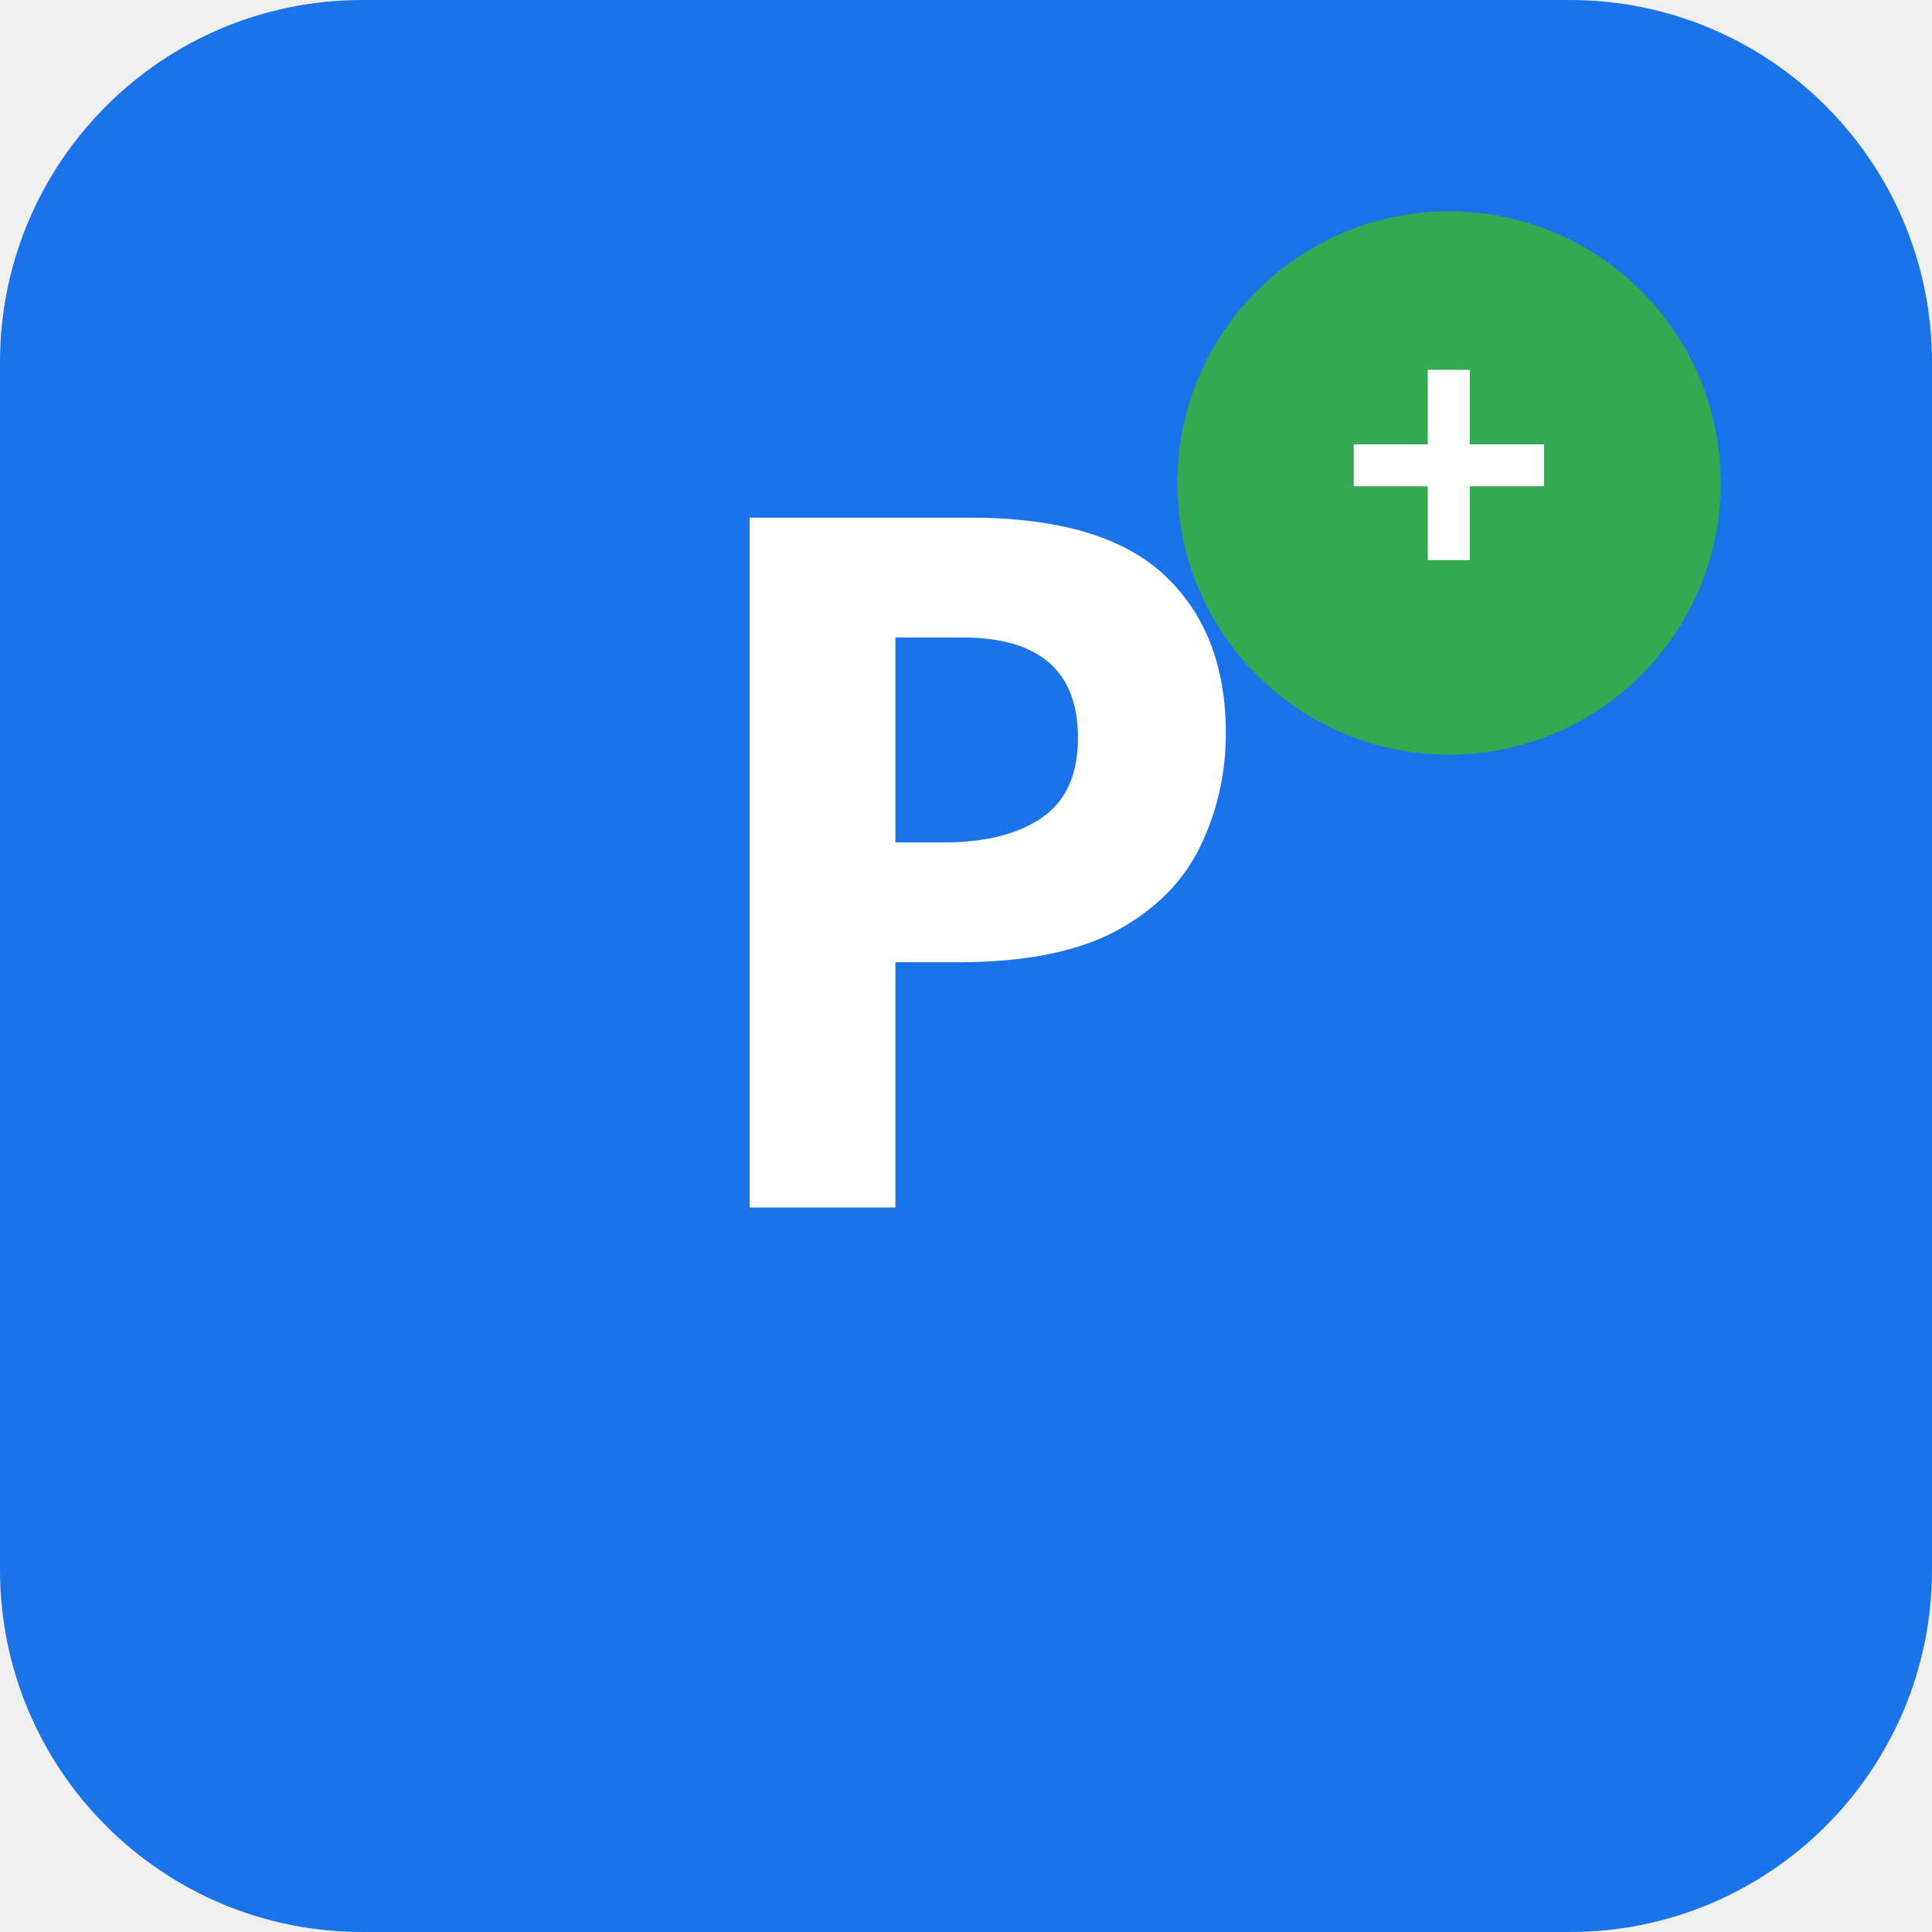
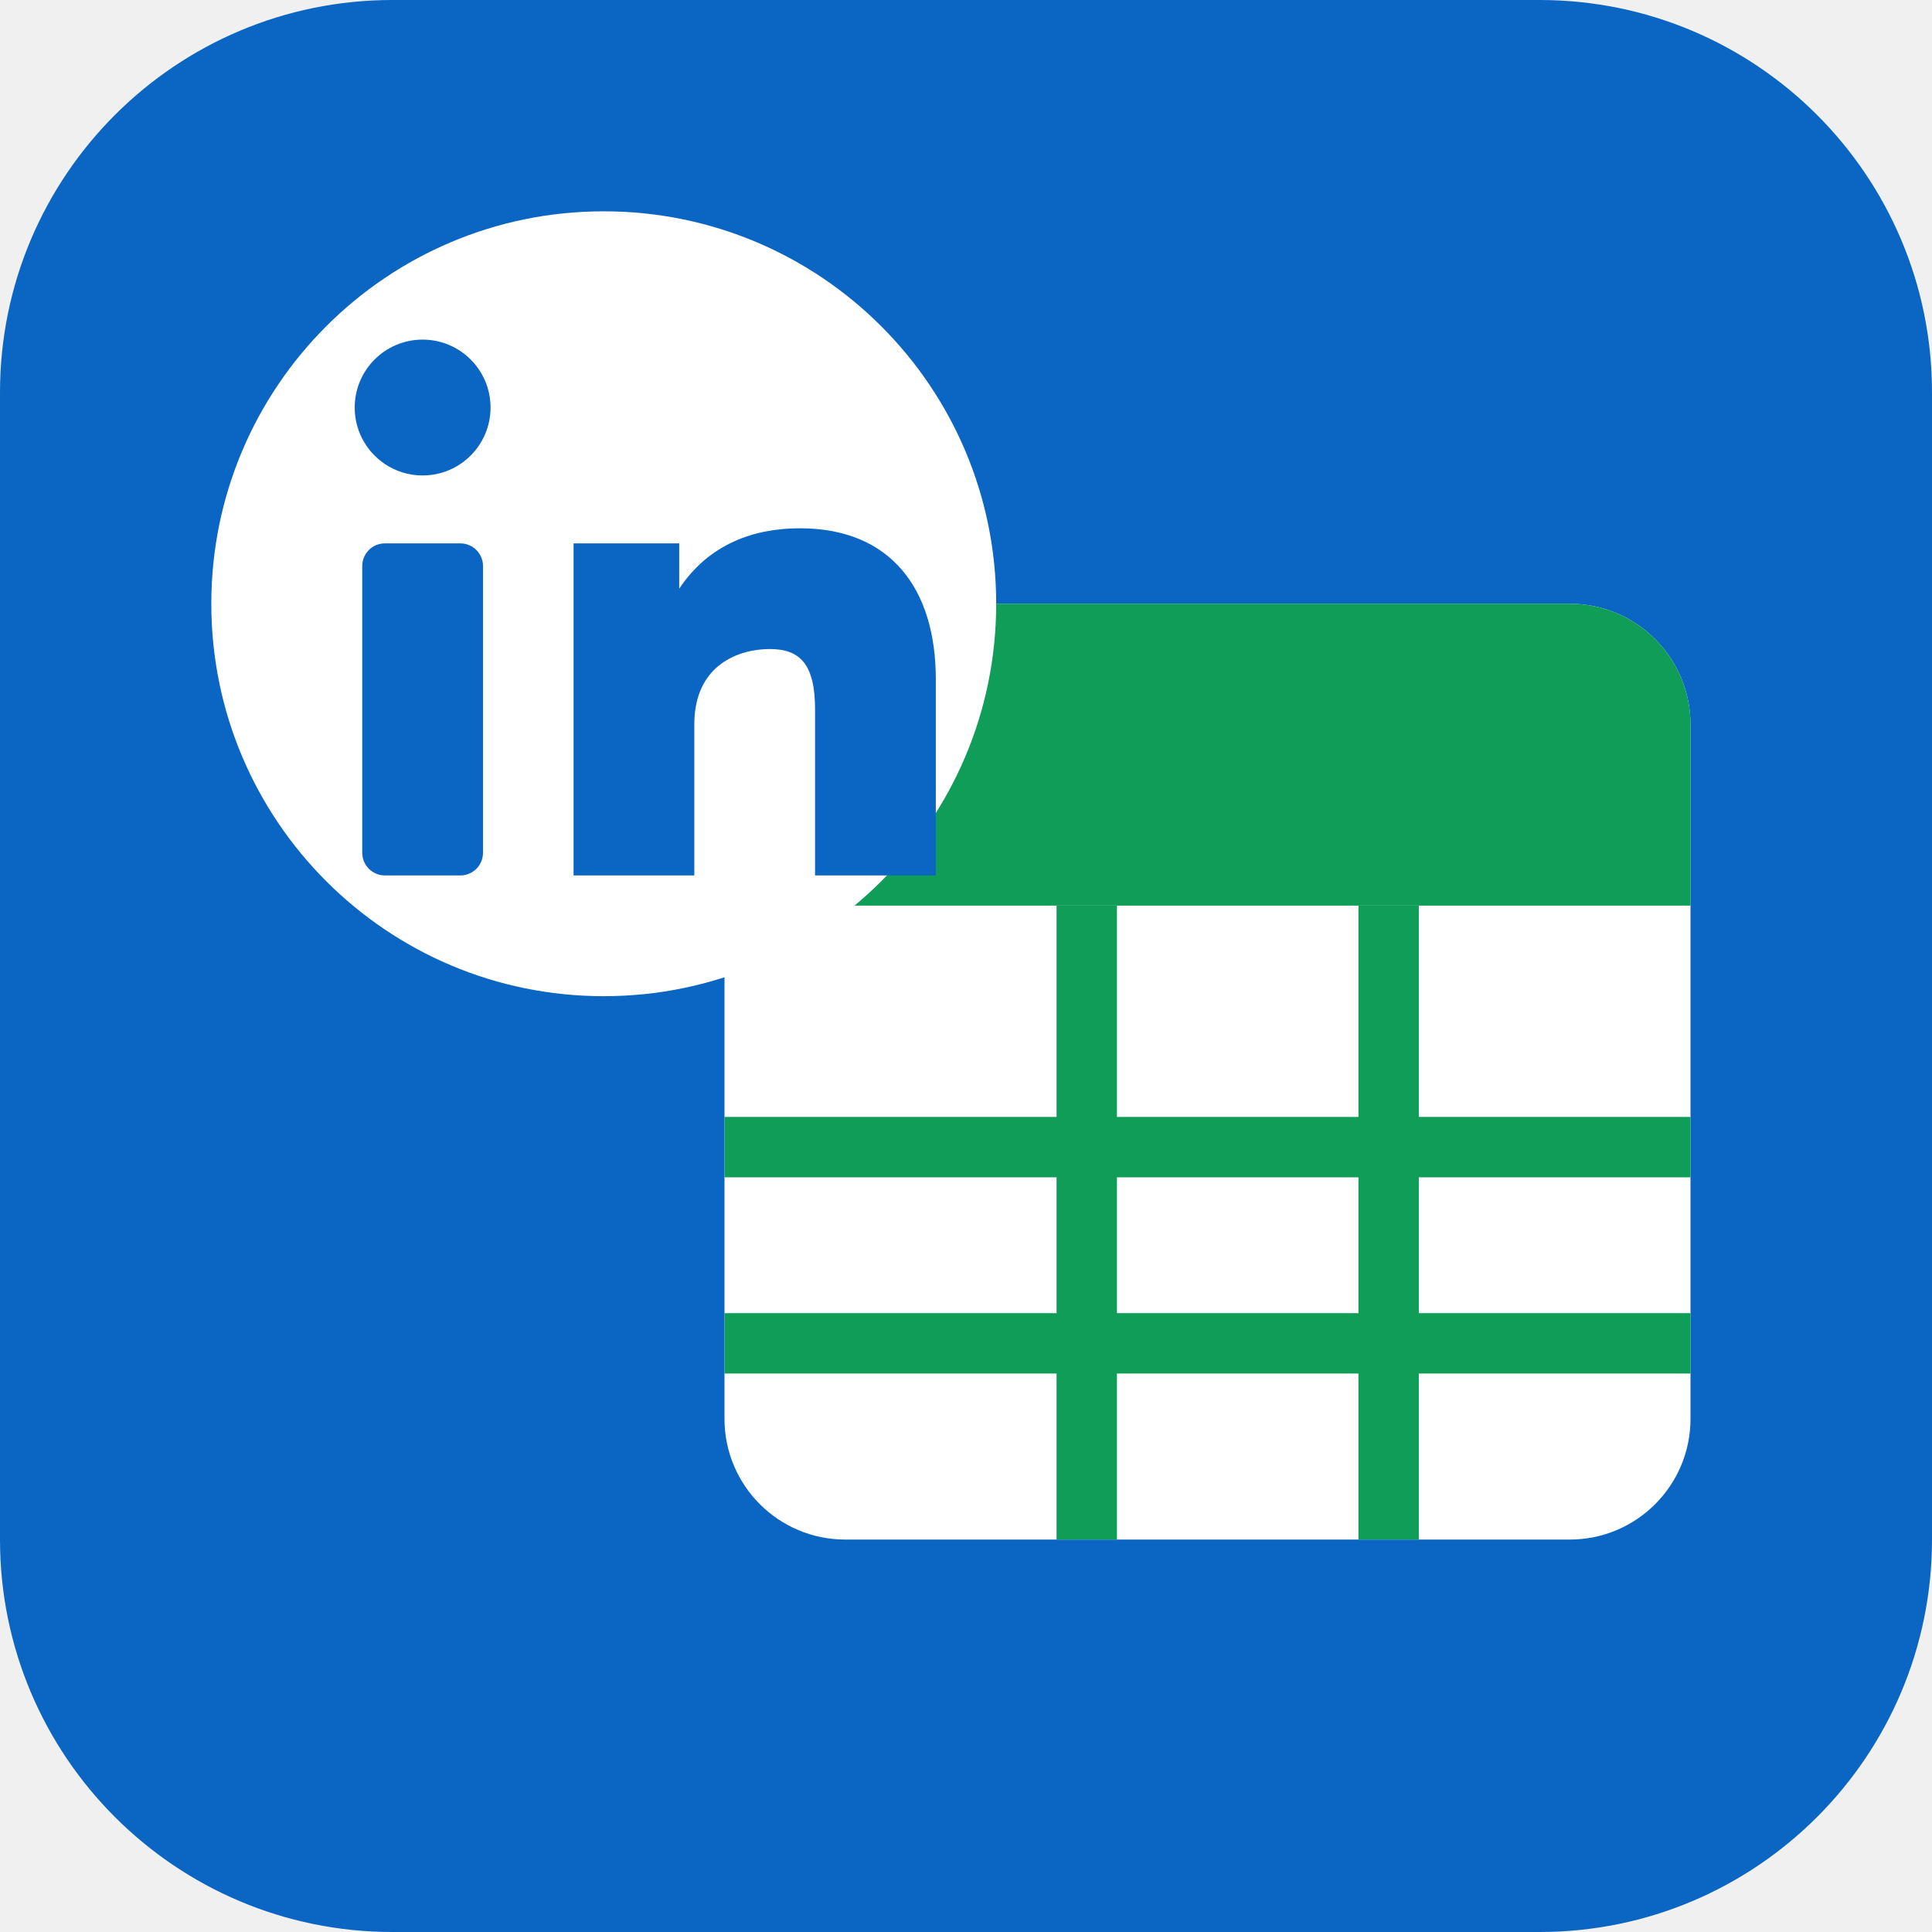
<svg xmlns="http://www.w3.org/2000/svg" viewBox="0 0 128 128">
-   <rect width="128" height="128" rx="24" fill="#1a73e8" />
-   <text x="64" y="80" font-family="system-ui, sans-serif" font-size="64" font-weight="700" fill="#ffffff" text-anchor="middle">P</text>
-   <circle cx="96" cy="32" r="18" fill="#34a853" />
-   <text x="96" y="40" font-family="system-ui, sans-serif" font-size="26" font-weight="700" fill="#ffffff" text-anchor="middle">+</text>
+   <rect width="128" height="128" rx="26" fill="#0a66c2" />
+   <rect x="48" y="40" width="64" height="62" rx="8" fill="#ffffff" />
+   <path d="M48 48a8 8 0 0 1 8-8h48a8 8 0 0 1 8 8v12H48z" fill="#0f9d58" />
+   <path d="M48 76h64M48 89h64M72 60v42M92 60v42" stroke="#0f9d58" stroke-width="4" fill="none" />
+   <circle cx="40" cy="40" r="26" fill="#ffffff" />
+   <circle cx="28" cy="27" r="4.5" fill="#0a66c2" />
+   <rect x="24" y="36" width="8" height="22" rx="1.5" fill="#0a66c2" />
+   <path d="M38 36h7v3c2-3 5-4 8-4 6 0 9 4 9 10v13h-8V47c0-3-1-4-3-4s-5 1-5 5v10h-8z" fill="#0a66c2" />
</svg>
